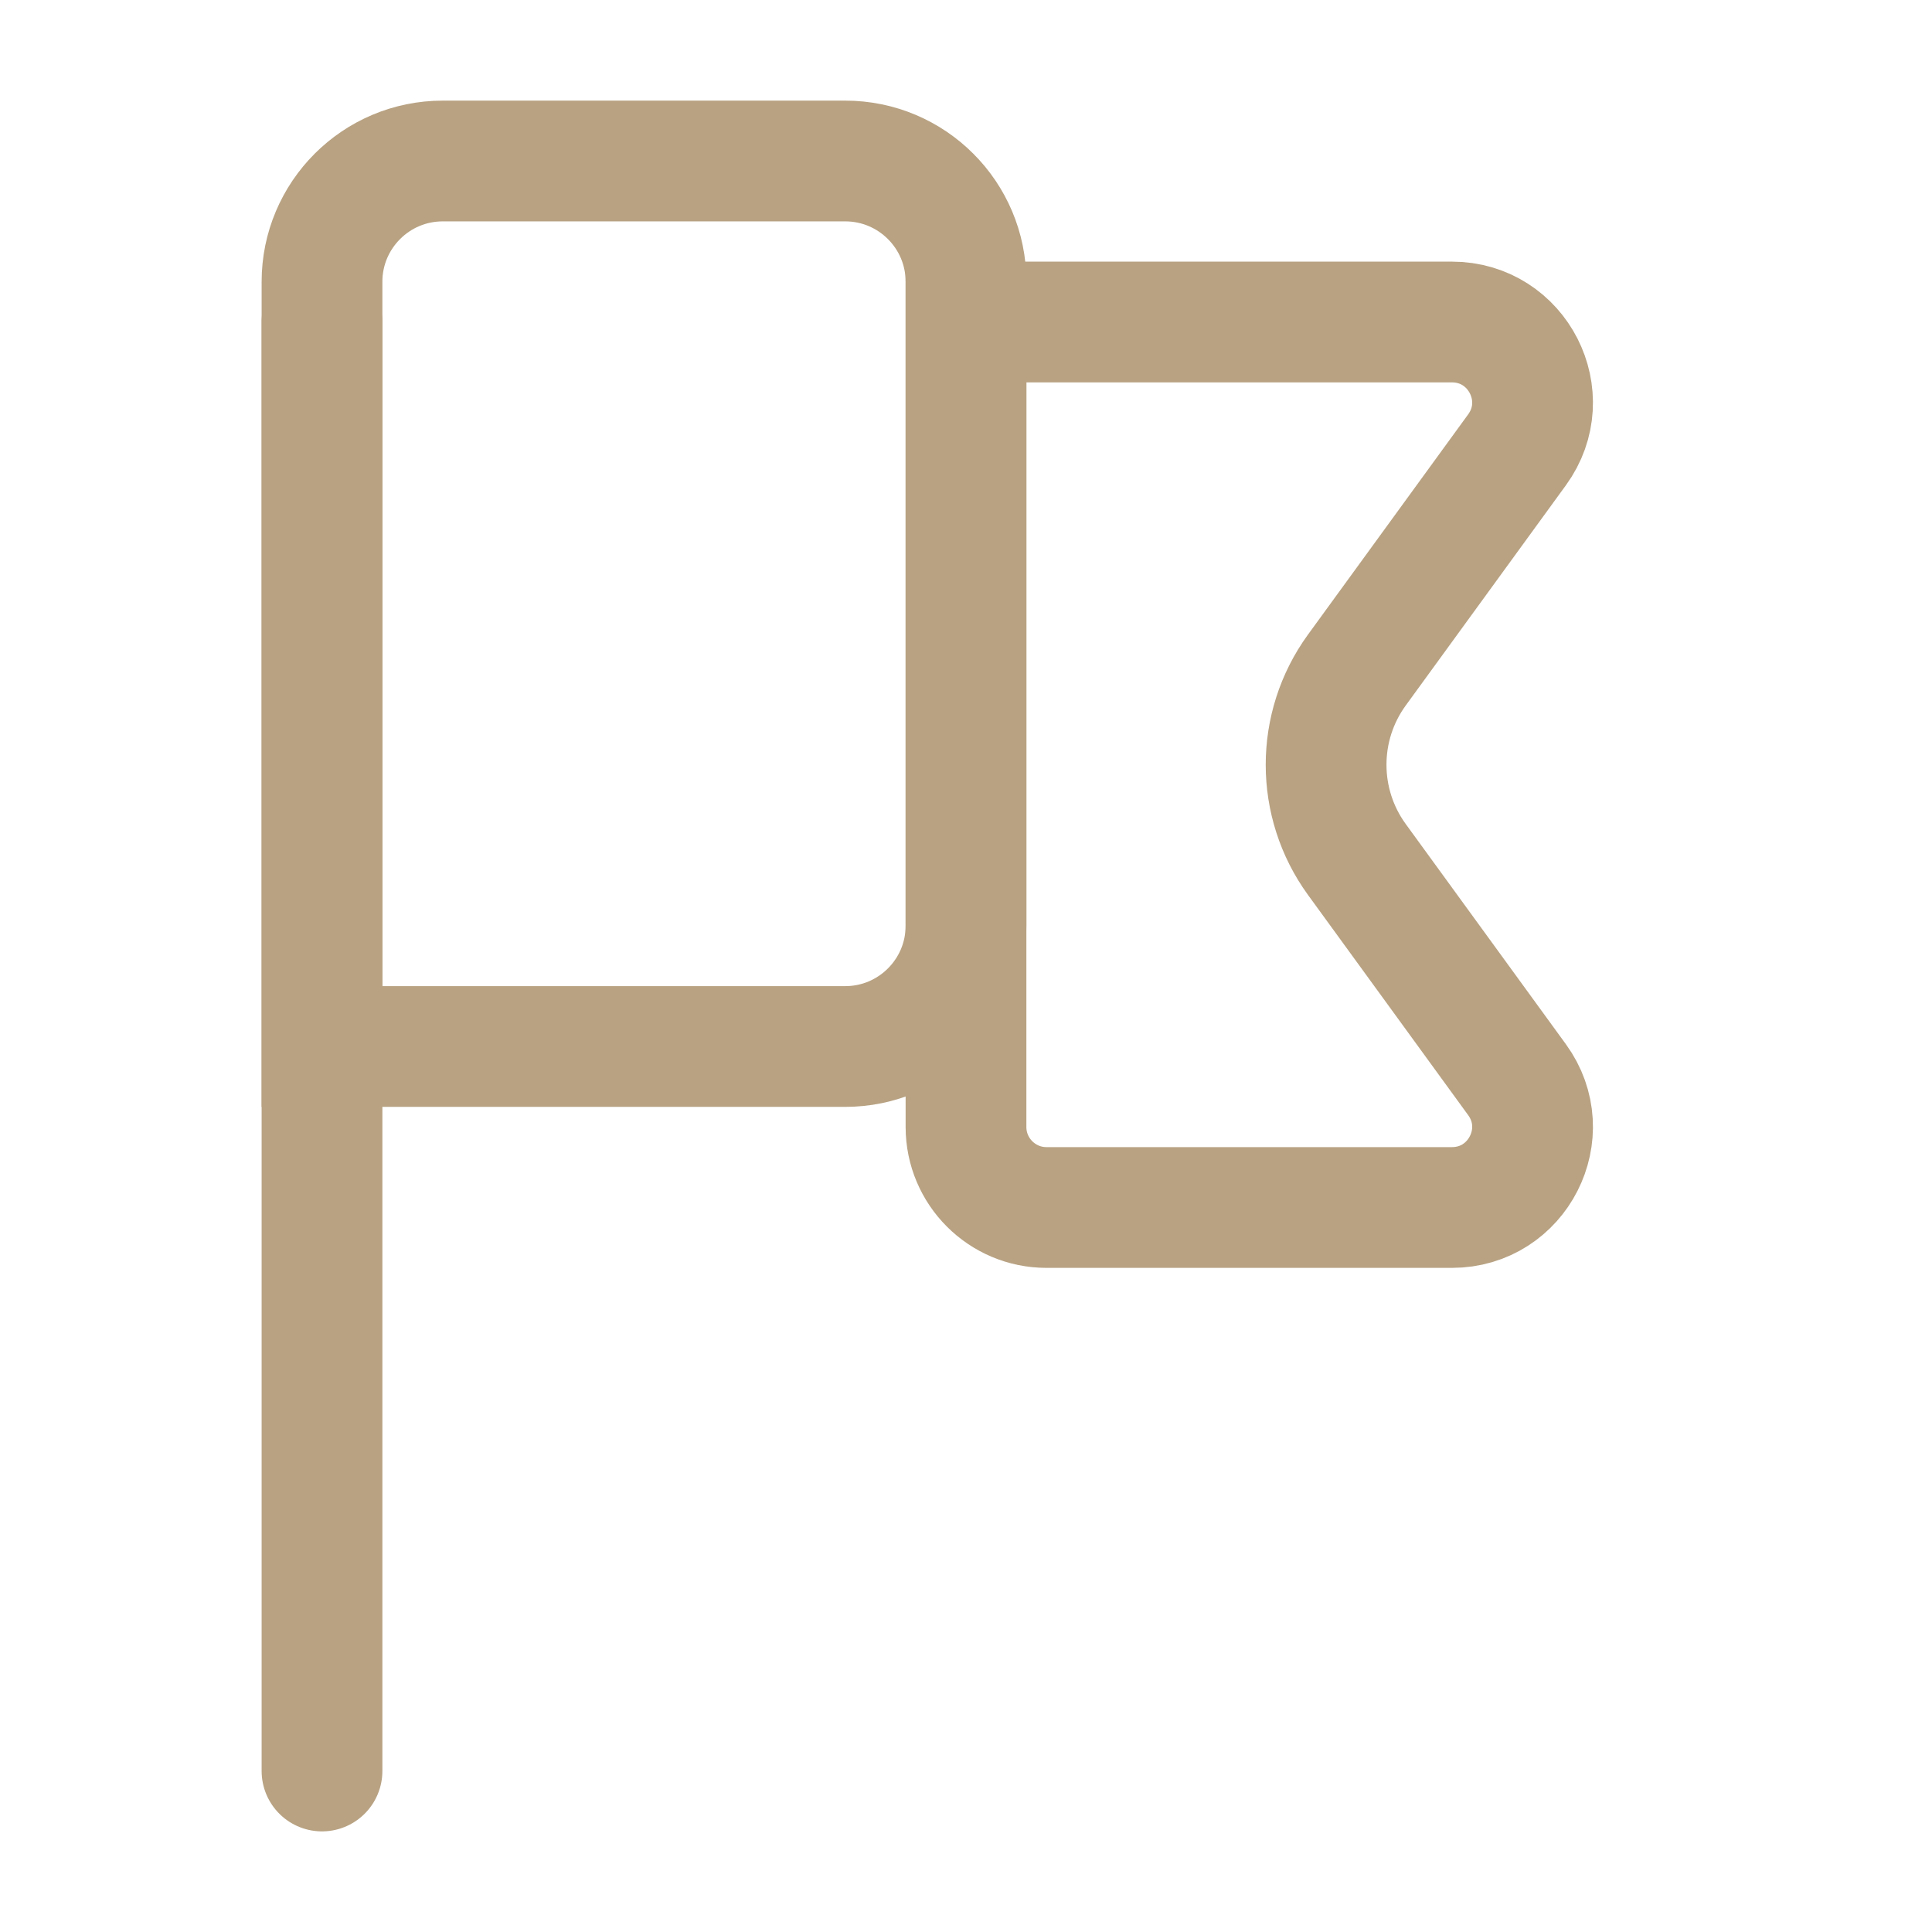
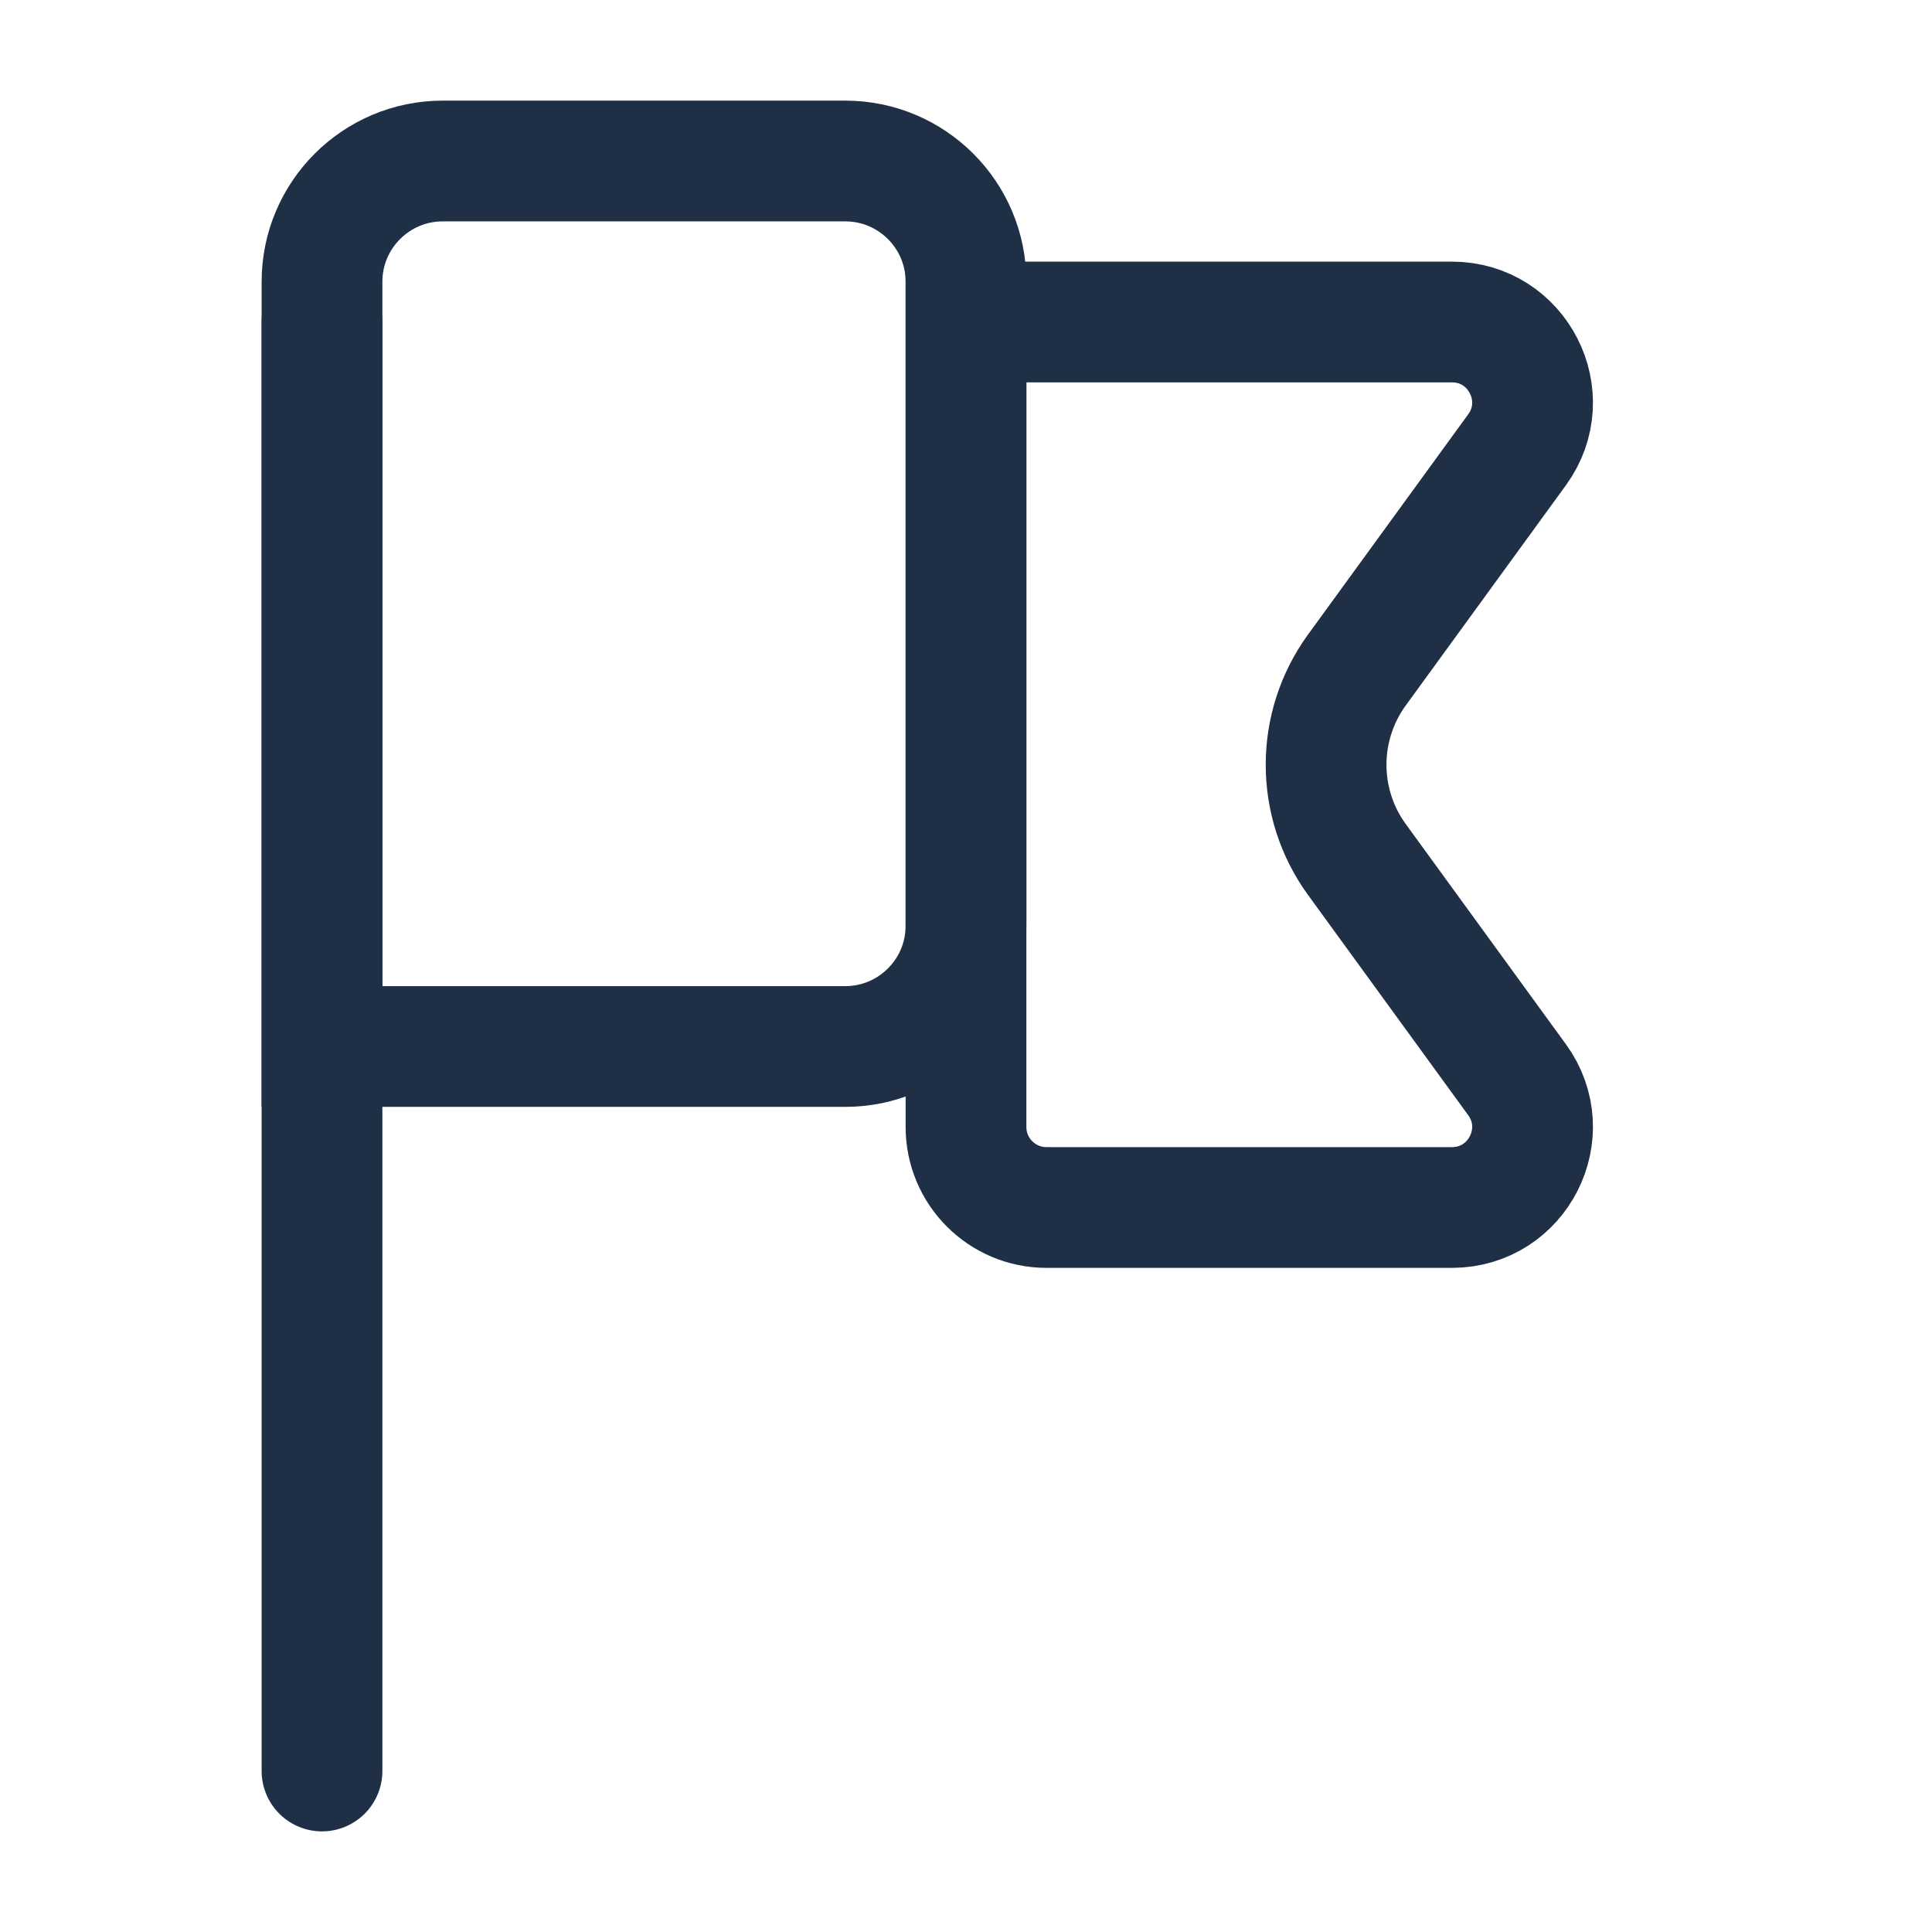
<svg xmlns="http://www.w3.org/2000/svg" width="24" height="24" viewBox="0 0 24 24" fill="none">
-   <path d="M4 13H10.5C11.328 13 12 12.328 12 11.5V3.5C12 2.672 11.328 2 10.5 2H5.5C4.672 2 4 2.672 4 3.5V13Z" stroke-width="1.5" stroke="#B8A282" />
-   <path d="M12 4H18.036C18.854 4 19.326 4.927 18.845 5.588L16.855 8.324C16.346 9.025 16.346 9.975 16.855 10.676L18.845 13.412C19.326 14.073 18.854 15 18.036 15H13C12.448 15 12 14.552 12 14V4Z" stroke-width="1.5" stroke="#B8A282" />
-   <path d="M4 4L4 22" stroke-width="1.5" stroke-linecap="round" stroke-linejoin="round" stroke="#B8A282" />
+   <path d="M4 13H10.5C11.328 13 12 12.328 12 11.5V3.5C12 2.672 11.328 2 10.5 2H5.5C4.672 2 4 2.672 4 3.5V13Z" stroke-width="1.5" stroke="#1F2F46" />
+   <path d="M12 4H18.036C18.854 4 19.326 4.927 18.845 5.588L16.855 8.324C16.346 9.025 16.346 9.975 16.855 10.676L18.845 13.412C19.326 14.073 18.854 15 18.036 15H13C12.448 15 12 14.552 12 14V4Z" stroke-width="1.5" stroke="#1F2F46" />
+   <path d="M4 4L4 22" stroke-width="1.5" stroke-linecap="round" stroke-linejoin="round" stroke="#1F2F46" />
</svg>
